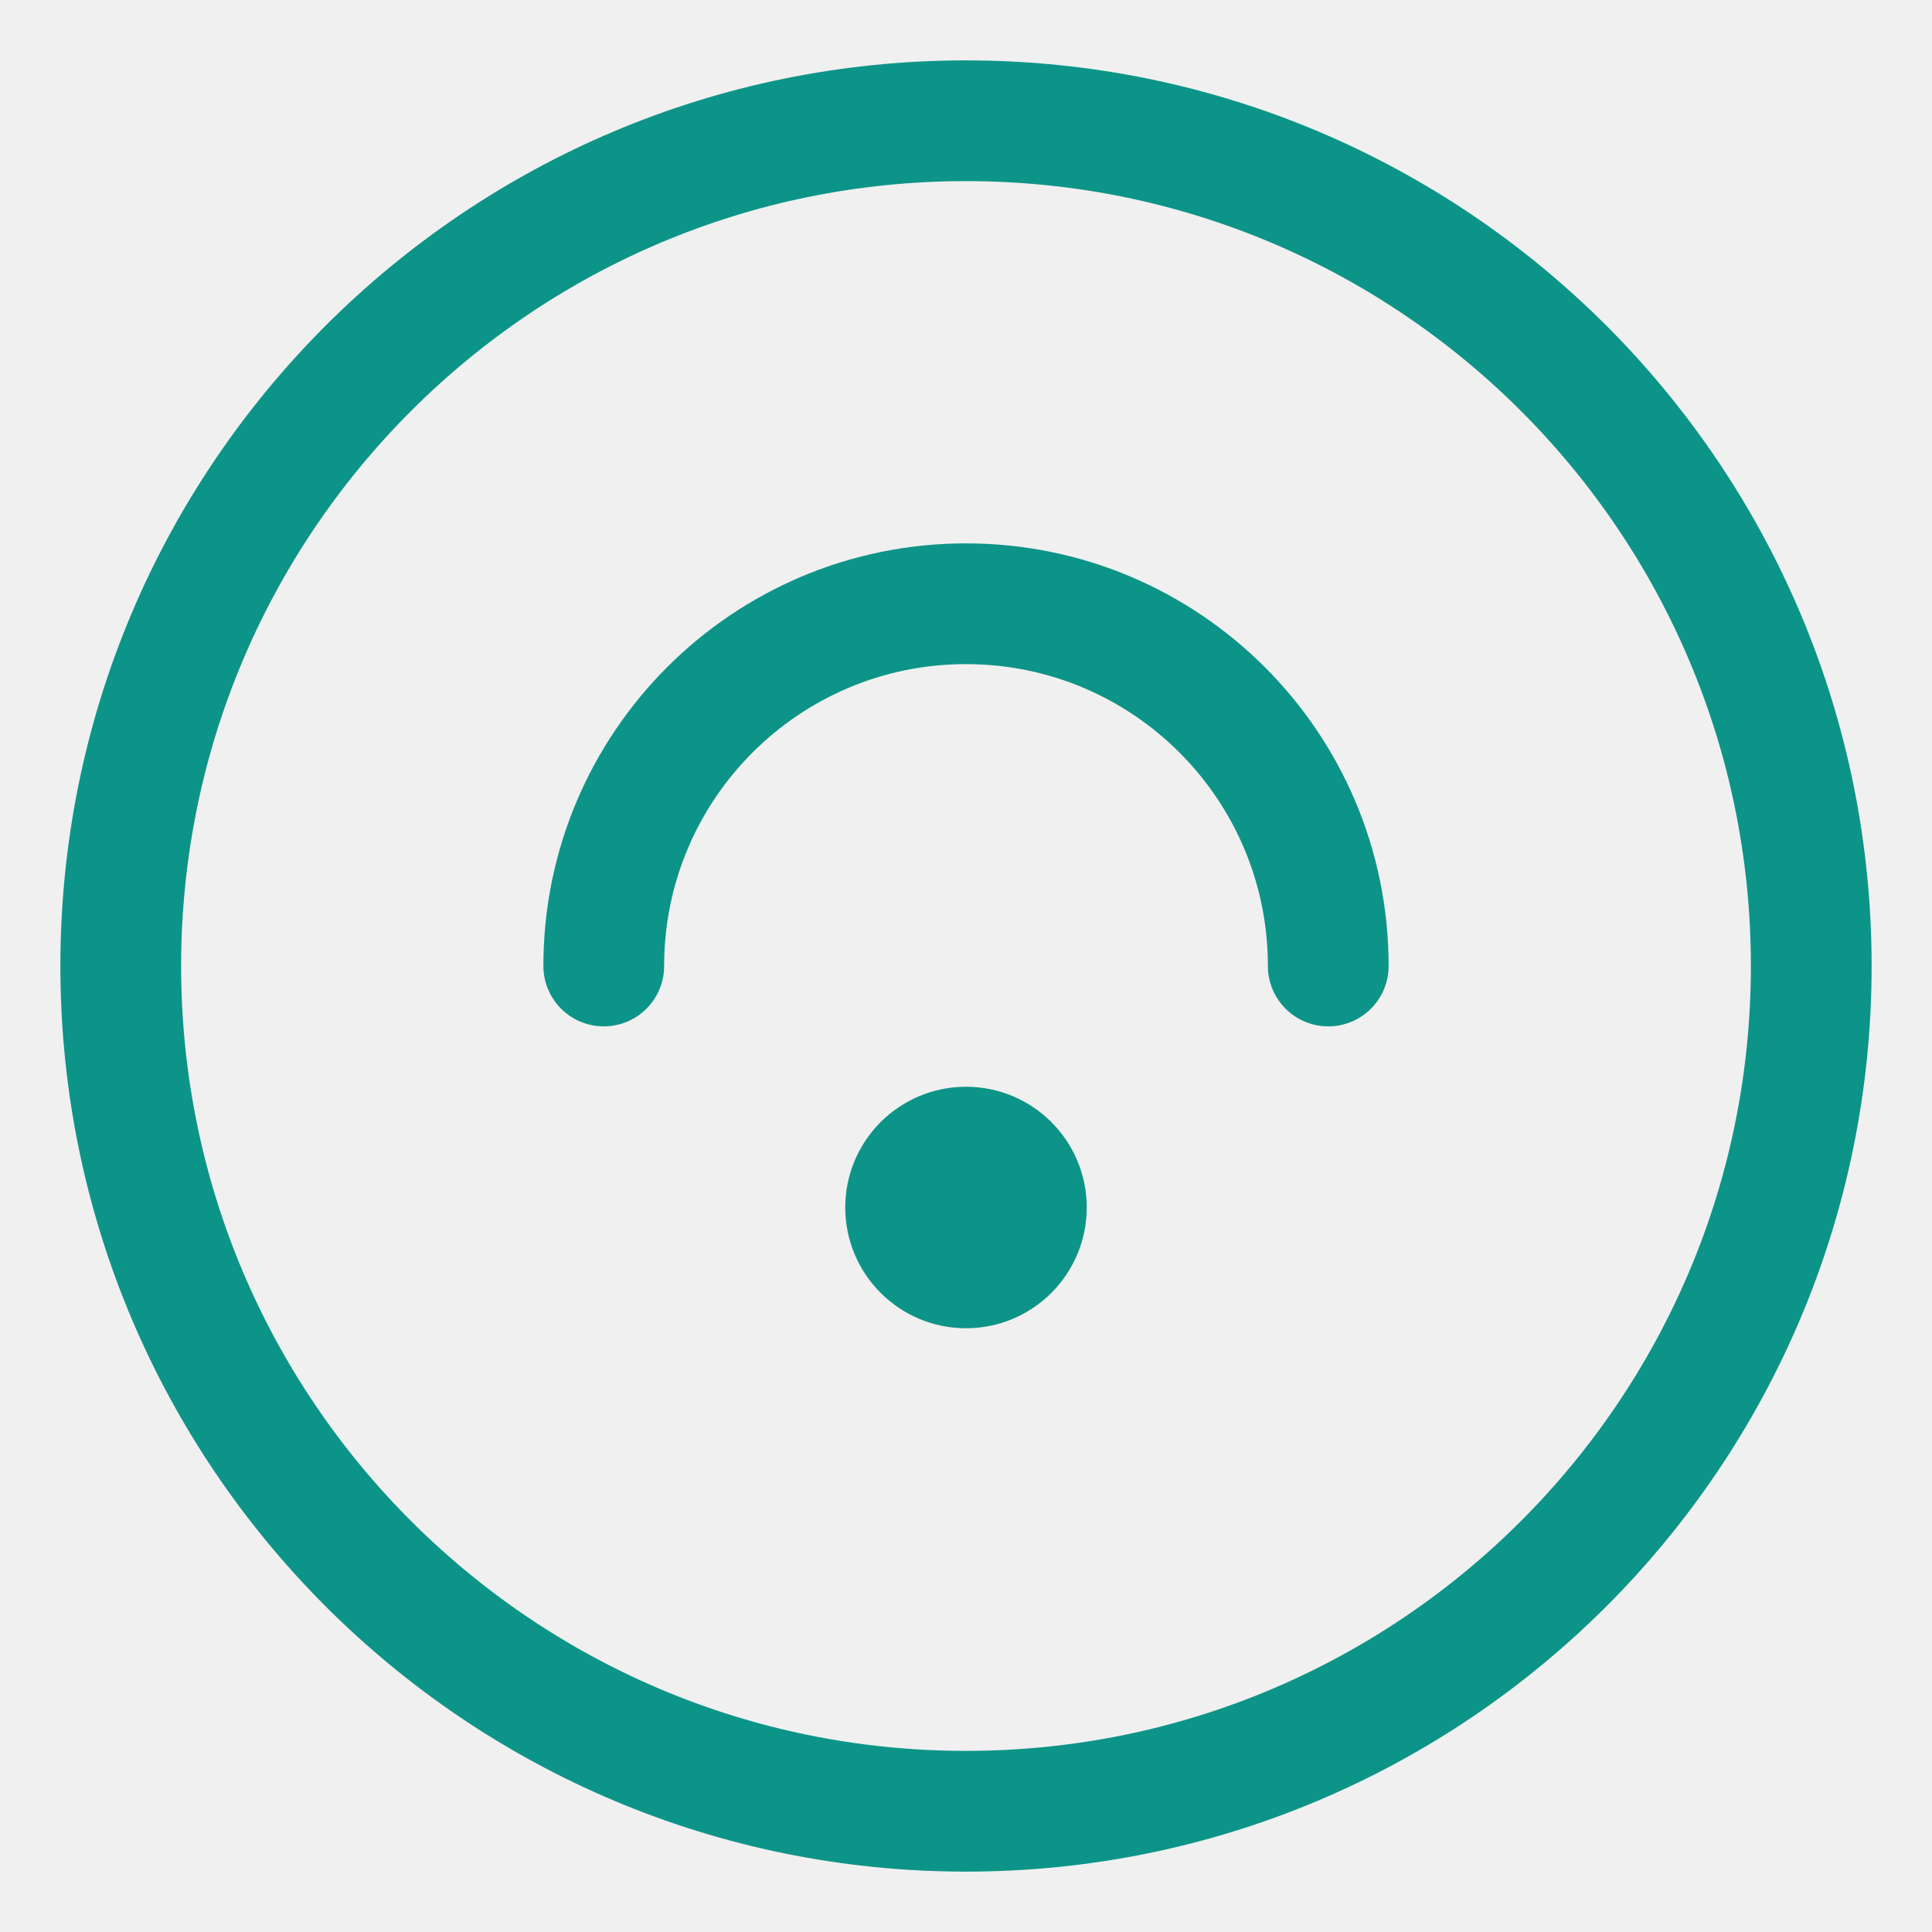
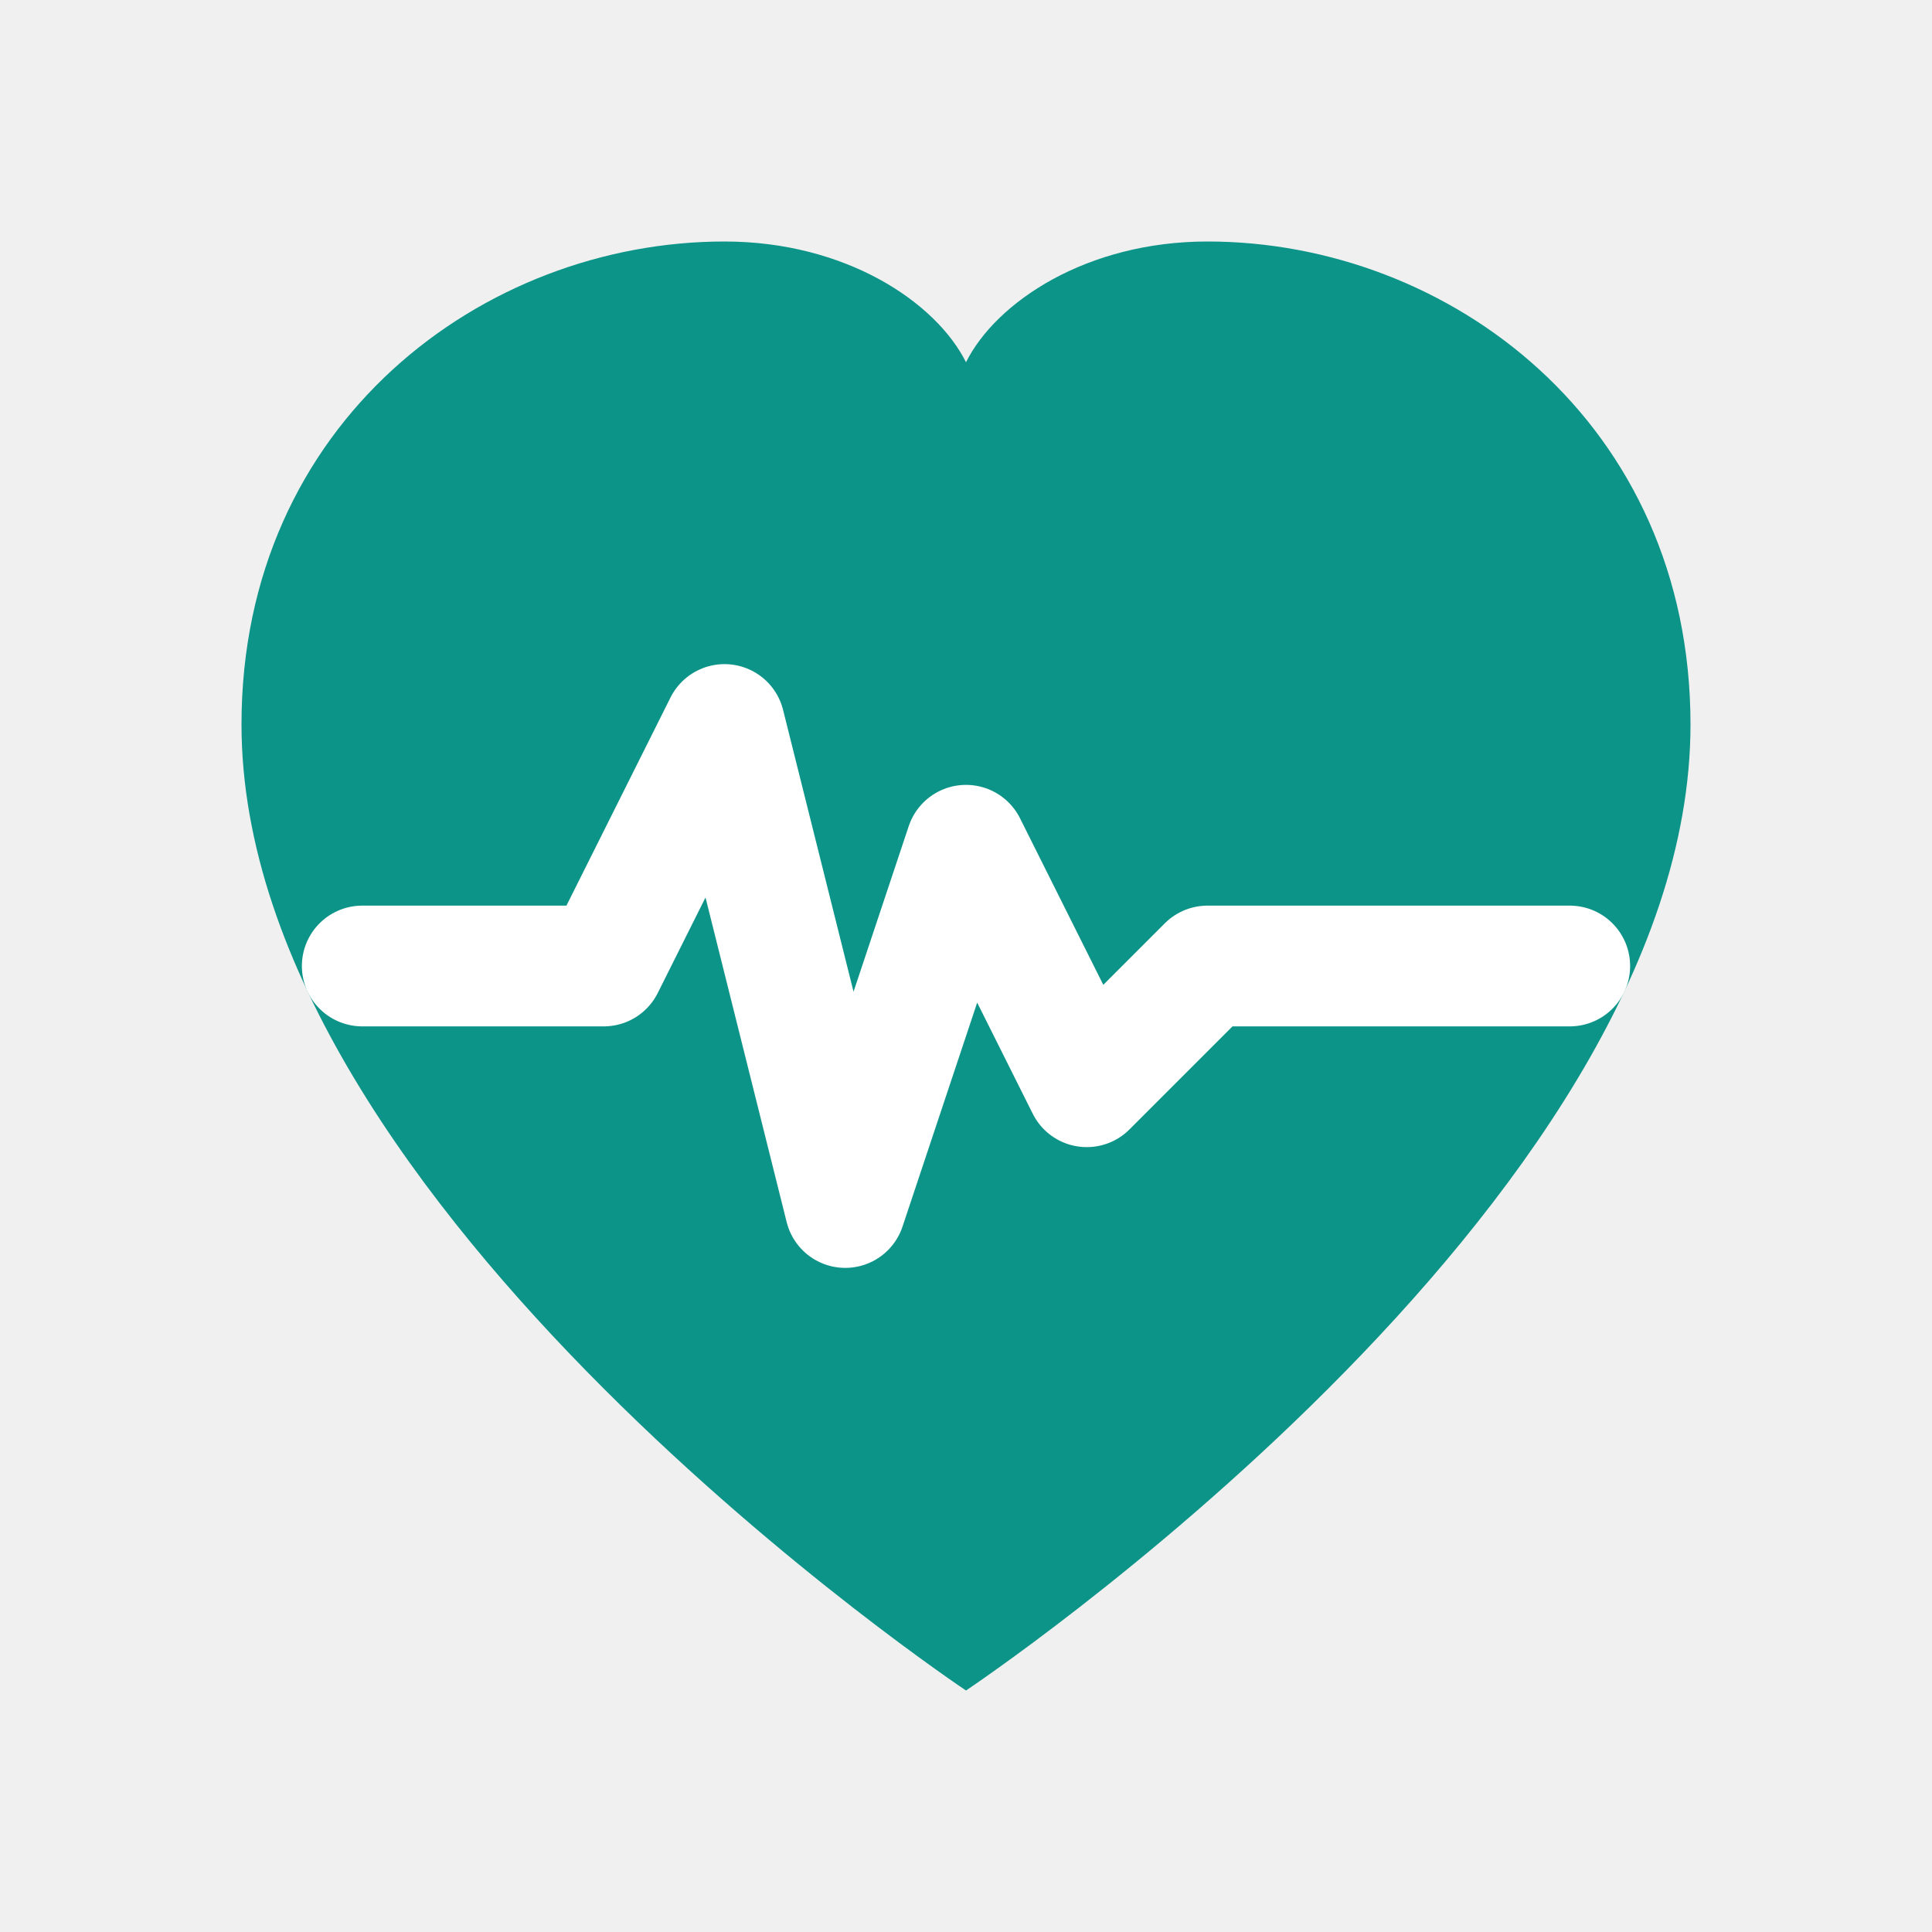
<svg xmlns="http://www.w3.org/2000/svg" width="32" height="32" viewBox="0 0 32 32" fill="none">
-   <circle cx="16" cy="16" r="14" stroke="#0D9488" stroke-width="2" />
-   <path d="M10 16C10 12.686 12.686 10 16 10C19.314 10 22 12.686 22 16" stroke="#0D9488" stroke-width="2" stroke-linecap="round" />
-   <circle cx="16" cy="20" r="2" fill="#0D9488" />
+   <path d="M16 28S4 20 4 12C4 7 8 4 12 4C14 4 15.5 5 16 6C16.5 5 18 4 20 4C24 4 28 7 28 12C28 20 16 28 16 28Z" fill="#0D9488" />
+   <path d="M6 16H10L12 12L14 20L16 14L18 18L20 16H26" stroke="white" stroke-width="2" stroke-linecap="round" stroke-linejoin="round" />
</svg>
